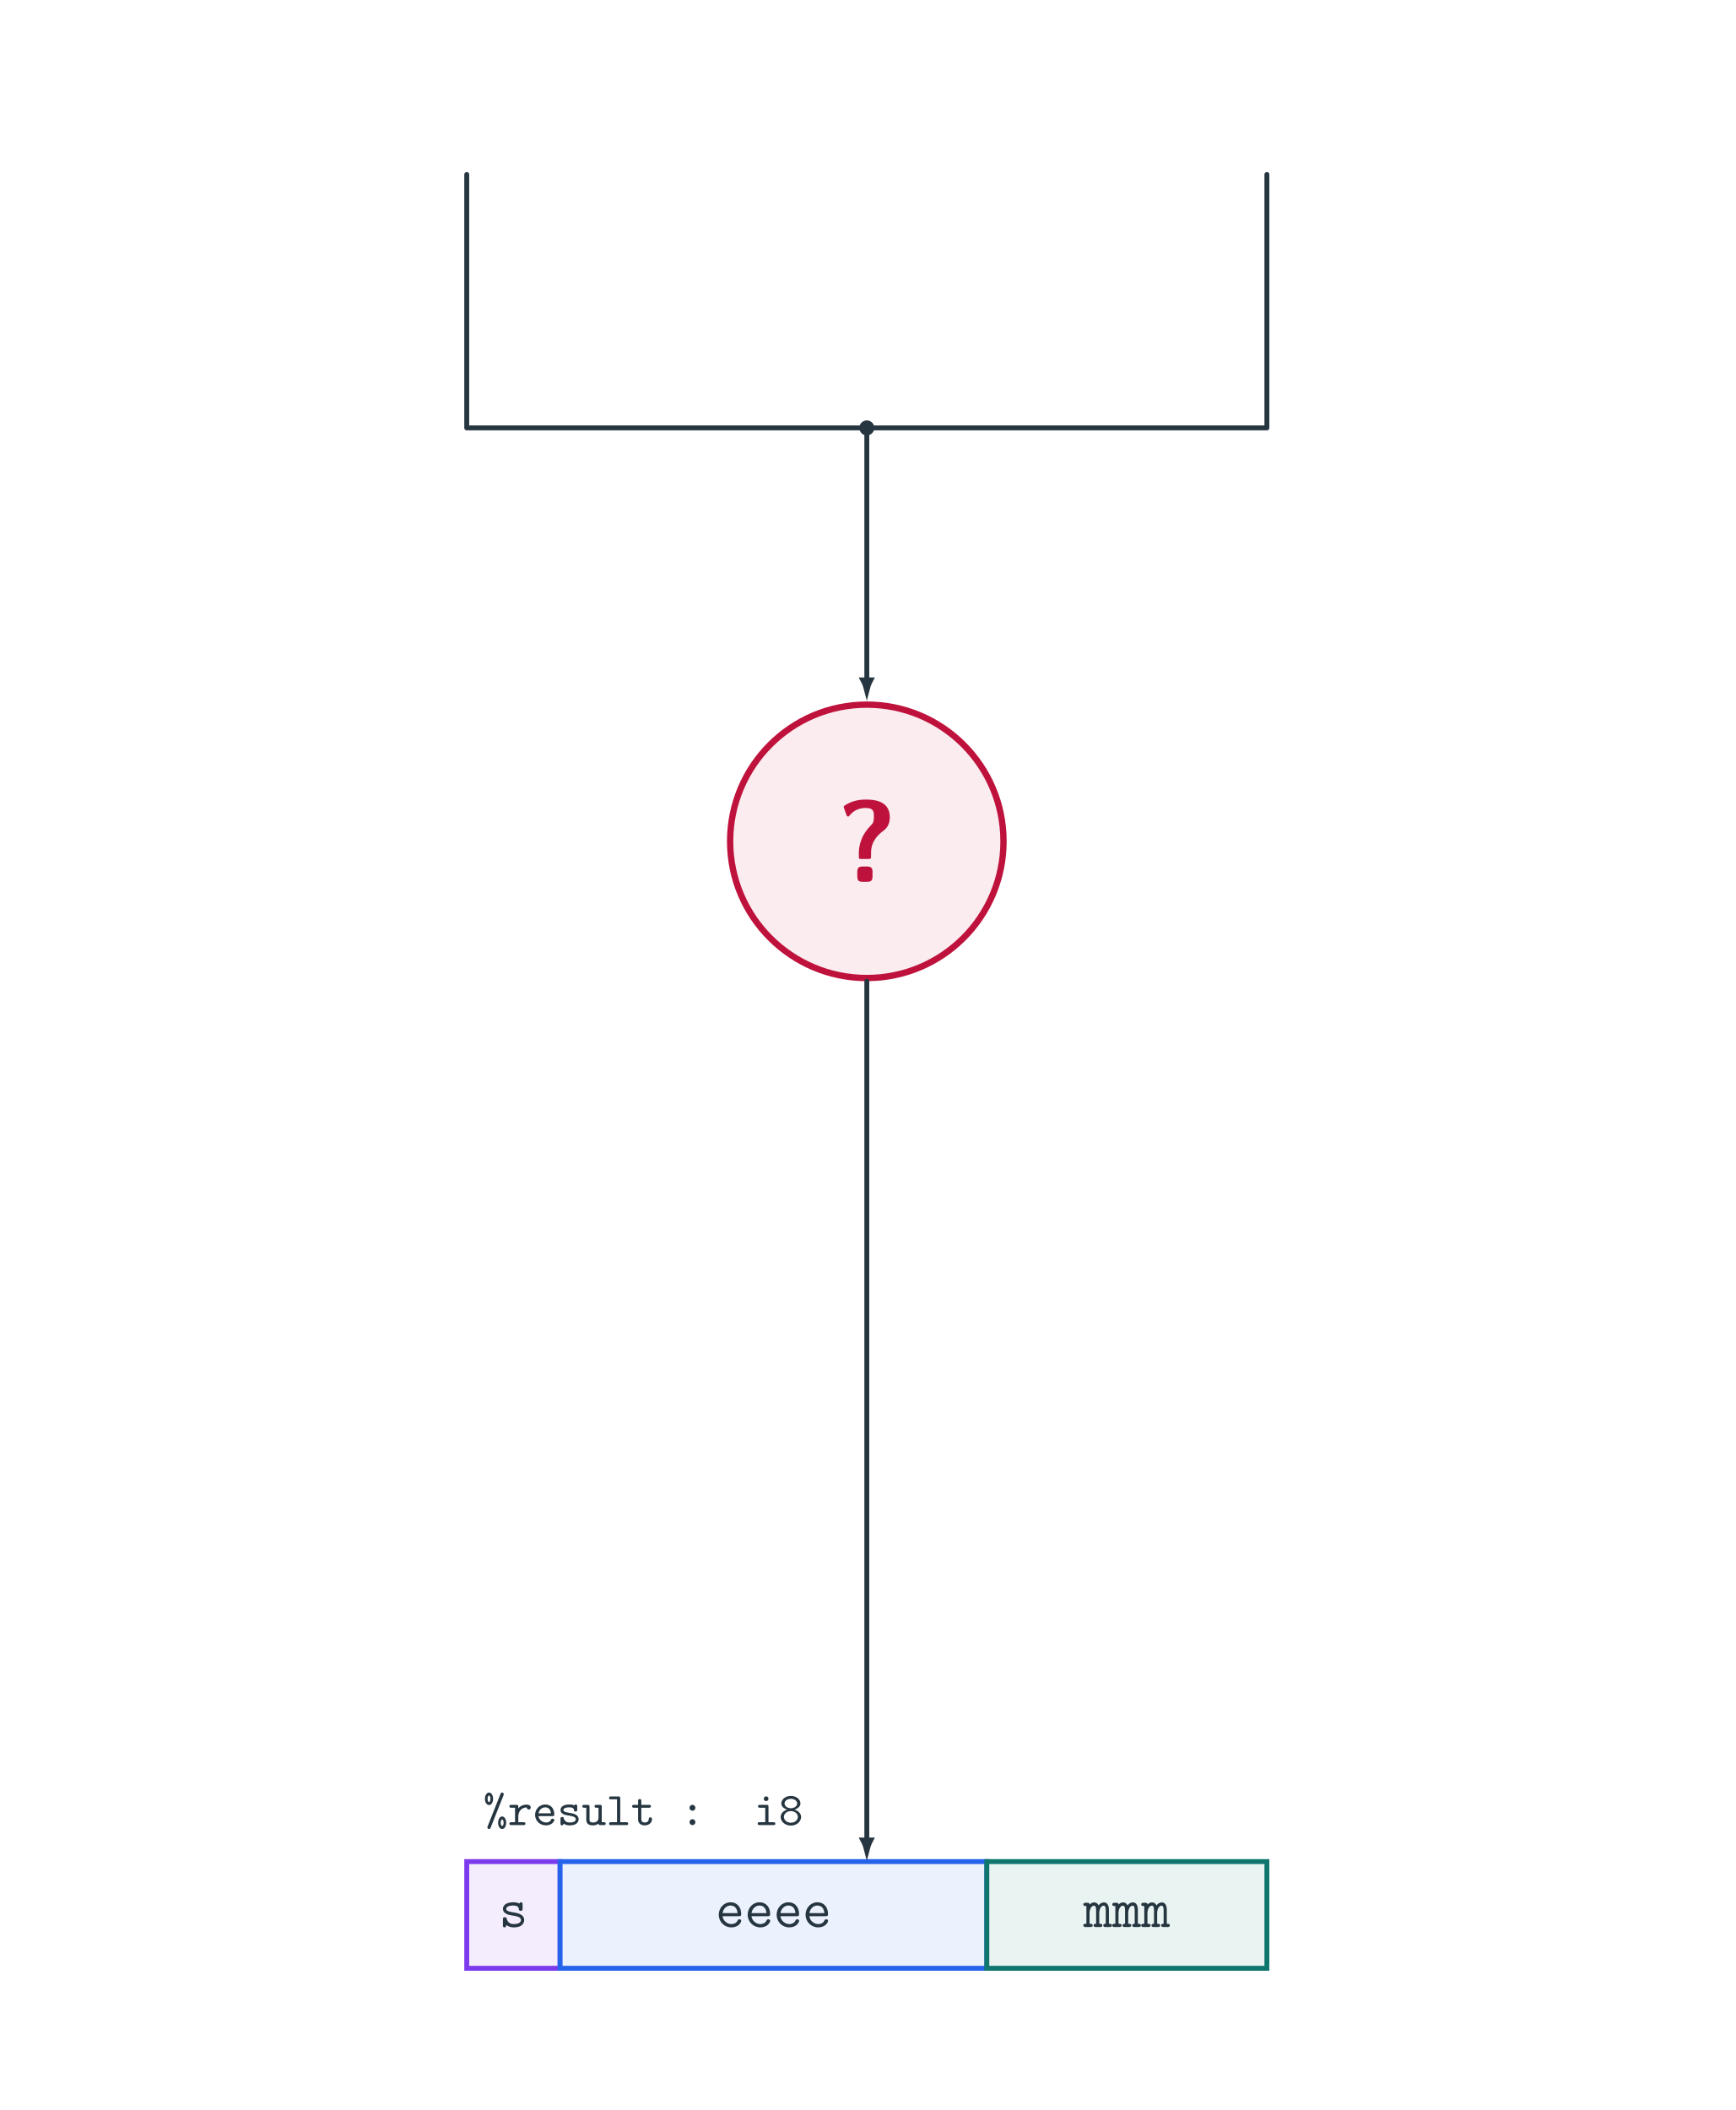
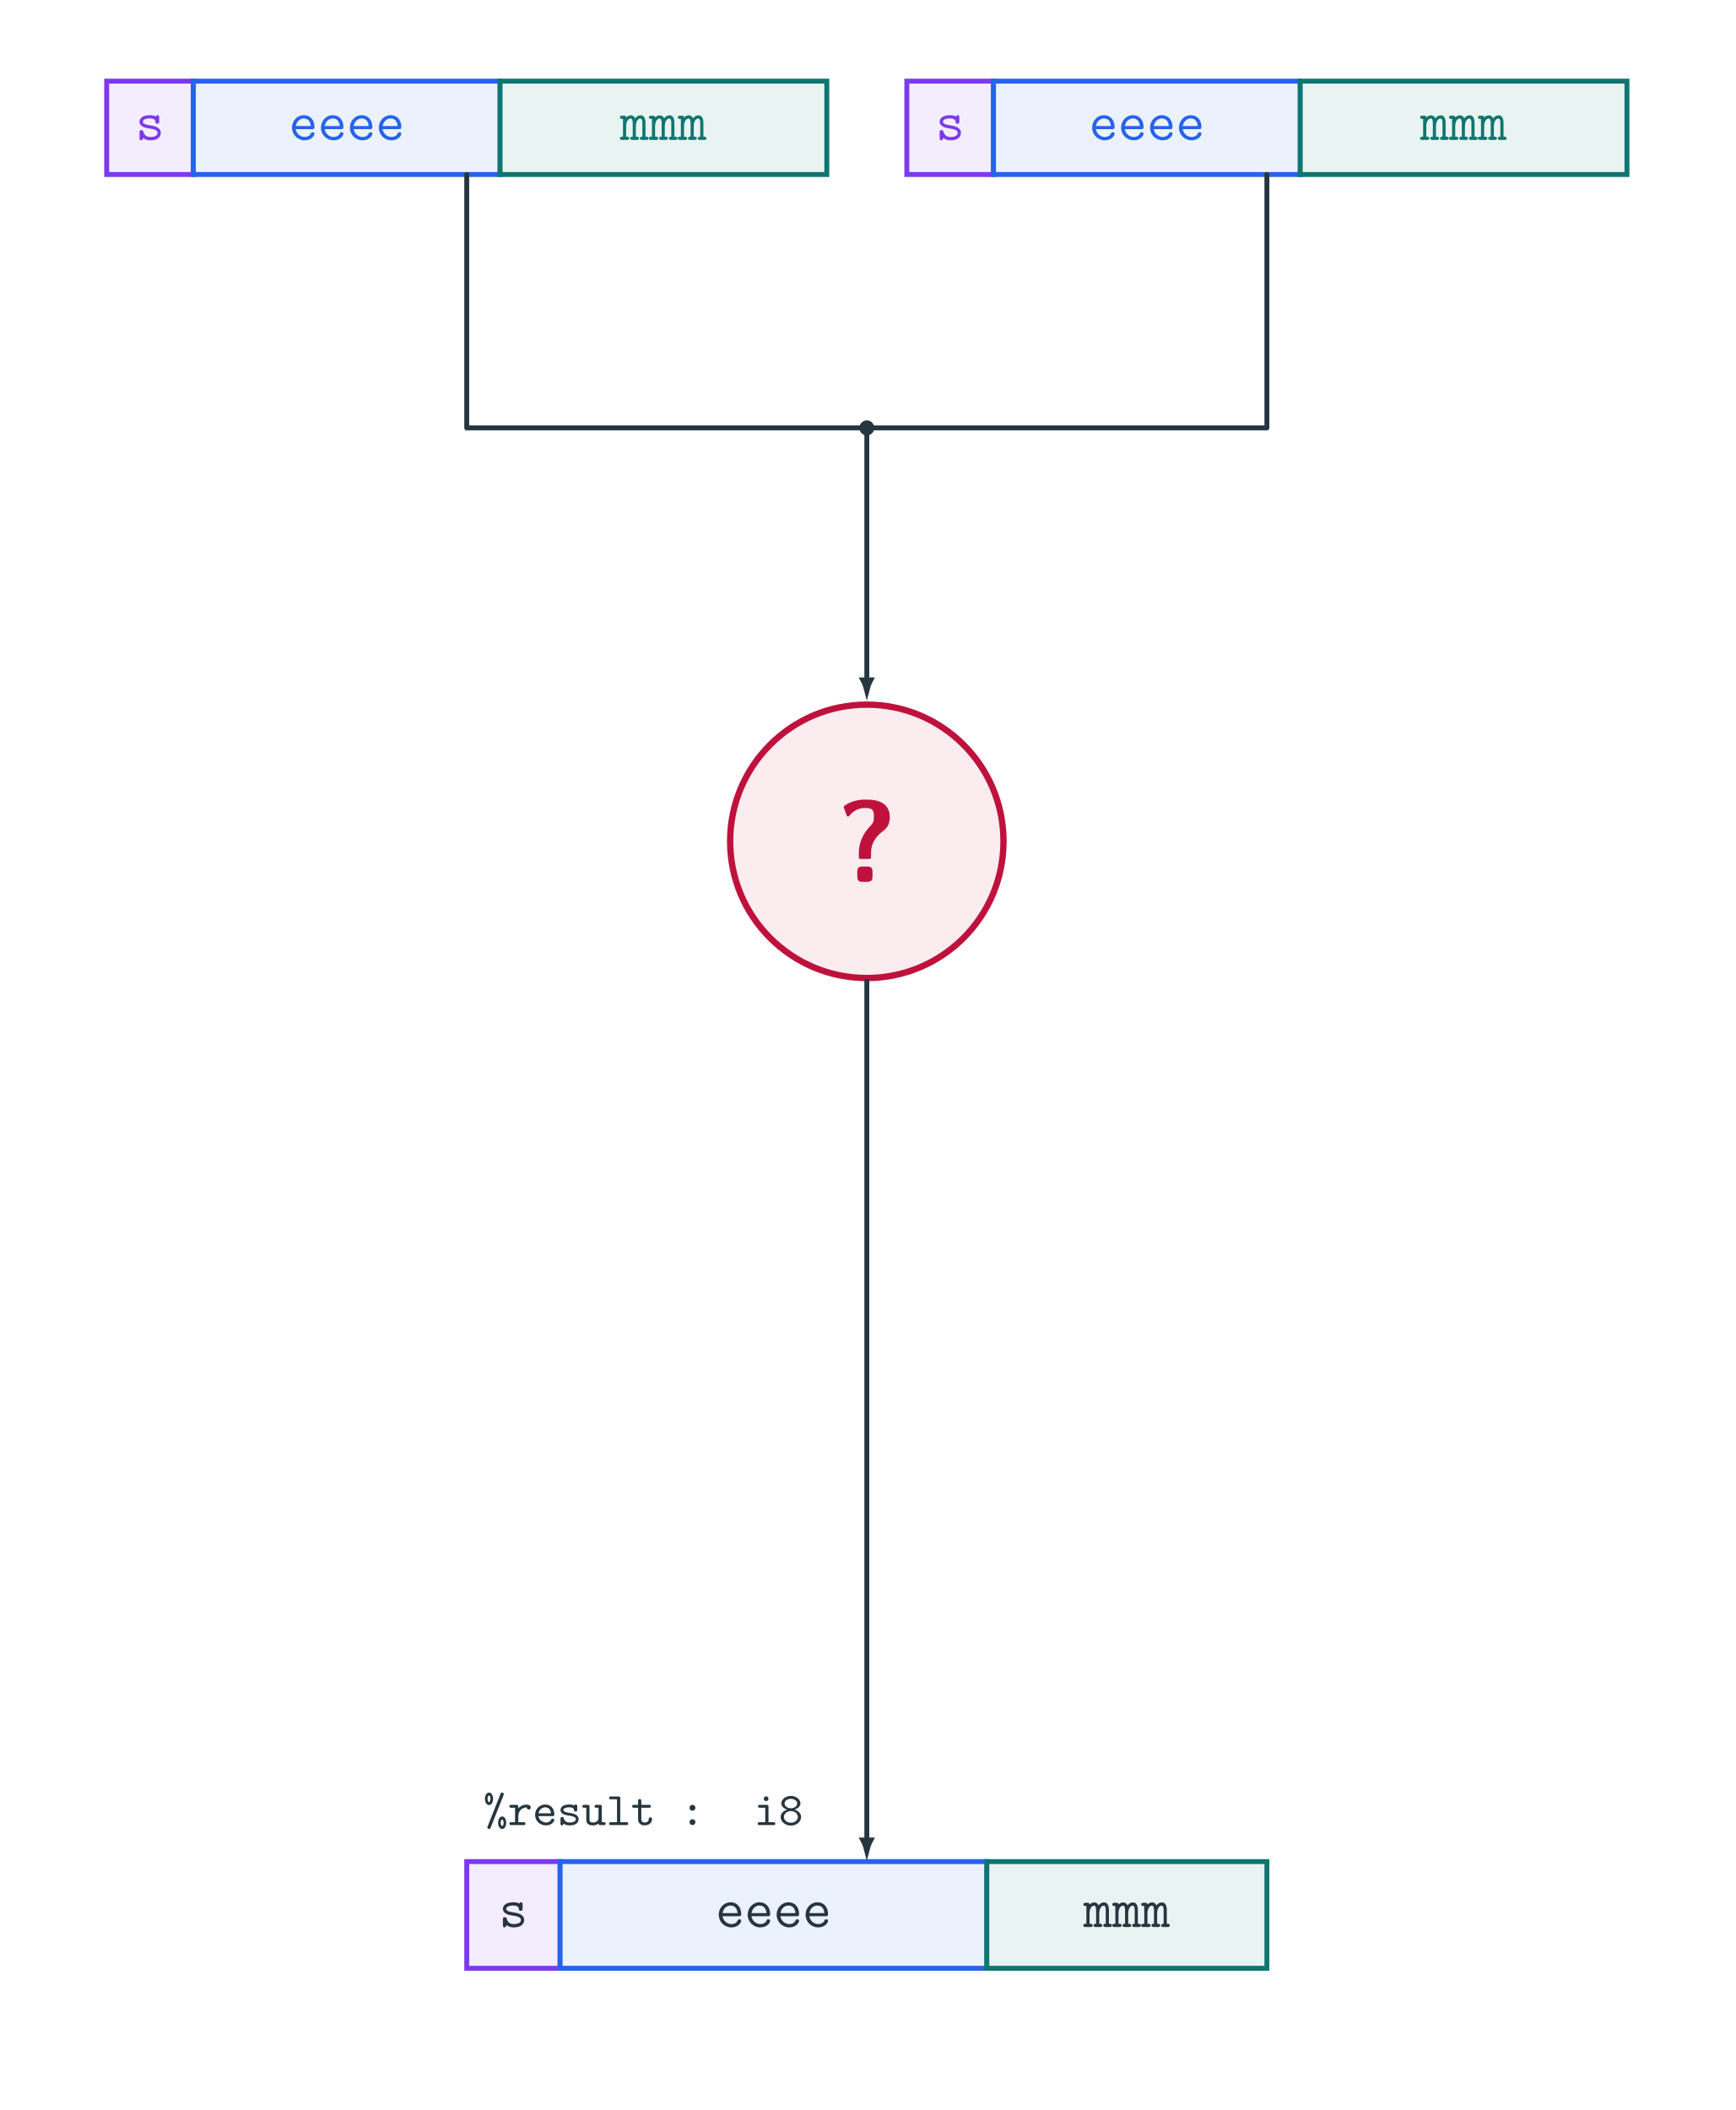
<svg xmlns="http://www.w3.org/2000/svg" xmlns:xlink="http://www.w3.org/1999/xlink" width="368.504pt" height="447.874pt" viewBox="0 0 368.504 447.874">
  <defs>
    <g>
      <g id="glyph-0-0">
        <path d="M 5.016 -4.797 C 5.016 -4.984 5.016 -5.25 4.672 -5.25 C 4.391 -5.25 4.328 -4.984 4.328 -4.969 C 3.844 -5.25 3.297 -5.25 3.062 -5.25 C 1.109 -5.25 0.844 -4.266 0.844 -3.859 C 0.844 -3.359 1.141 -3.031 1.547 -2.812 C 1.922 -2.594 2.266 -2.531 3.25 -2.375 C 3.719 -2.297 4.672 -2.141 4.672 -1.484 C 4.672 -1.031 4.266 -0.625 3.156 -0.625 C 2.391 -0.625 1.891 -0.922 1.641 -1.781 C 1.578 -1.953 1.547 -2.078 1.234 -2.078 C 0.844 -2.078 0.844 -1.844 0.844 -1.609 L 0.844 -0.375 C 0.844 -0.188 0.844 0.078 1.188 0.078 C 1.328 0.078 1.438 0.078 1.609 -0.422 C 2.156 0.031 2.781 0.078 3.156 0.078 C 5.359 0.078 5.359 -1.359 5.359 -1.484 C 5.359 -2.719 3.875 -2.969 3.312 -3.062 C 2.25 -3.234 1.547 -3.359 1.547 -3.859 C 1.547 -4.172 1.906 -4.562 3.031 -4.562 C 4.172 -4.562 4.219 -4.016 4.234 -3.719 C 4.266 -3.469 4.484 -3.438 4.625 -3.438 C 5.016 -3.438 5.016 -3.656 5.016 -3.891 Z M 5.016 -4.797 " />
      </g>
      <g id="glyph-0-1">
        <path d="M 4.969 -2.297 C 5.219 -2.297 5.438 -2.297 5.438 -2.734 C 5.438 -4.125 4.656 -5.25 3.156 -5.25 C 1.781 -5.25 0.672 -4.062 0.672 -2.609 C 0.672 -1.094 1.875 0.078 3.344 0.078 C 4.875 0.078 5.438 -0.984 5.438 -1.297 C 5.438 -1.375 5.422 -1.641 5.047 -1.641 C 4.828 -1.641 4.75 -1.547 4.672 -1.375 C 4.375 -0.688 3.609 -0.625 3.375 -0.625 C 2.391 -0.625 1.594 -1.375 1.469 -2.297 Z M 1.484 -2.953 C 1.641 -3.969 2.406 -4.562 3.156 -4.562 C 4.359 -4.562 4.609 -3.547 4.656 -2.953 Z M 1.484 -2.953 " />
      </g>
      <g id="glyph-0-2">
        <path d="M 5.406 -3.609 C 5.406 -3.875 5.406 -5.219 4.359 -5.219 C 3.938 -5.219 3.531 -5.031 3.219 -4.578 C 3.141 -4.766 2.875 -5.219 2.297 -5.219 C 1.766 -5.219 1.391 -4.875 1.297 -4.766 C 1.297 -5.141 1.031 -5.141 0.828 -5.141 L 0.469 -5.141 C 0.297 -5.141 -0.016 -5.141 -0.016 -4.797 C -0.016 -4.453 0.266 -4.453 0.625 -4.453 L 0.625 -0.688 C 0.25 -0.688 -0.016 -0.688 -0.016 -0.344 C -0.016 0 0.297 0 0.469 0 L 1.469 0 C 1.641 0 1.953 0 1.953 -0.344 C 1.953 -0.688 1.672 -0.688 1.297 -0.688 L 1.297 -2.891 C 1.297 -3.891 1.734 -4.531 2.25 -4.531 C 2.594 -4.531 2.688 -4.109 2.688 -3.547 L 2.688 -0.688 C 2.484 -0.688 2.156 -0.688 2.156 -0.344 C 2.156 0 2.484 0 2.656 0 L 3.516 0 C 3.688 0 4 0 4 -0.344 C 4 -0.688 3.719 -0.688 3.359 -0.688 L 3.359 -2.891 C 3.359 -3.891 3.781 -4.531 4.312 -4.531 C 4.641 -4.531 4.734 -4.109 4.734 -3.547 L 4.734 -0.688 C 4.531 -0.688 4.219 -0.688 4.219 -0.344 C 4.219 0 4.531 0 4.703 0 L 5.578 0 C 5.734 0 6.047 0 6.047 -0.344 C 6.047 -0.688 5.781 -0.688 5.406 -0.688 Z M 5.406 -3.609 " />
      </g>
      <g id="glyph-1-0">
        <path d="M 4.297 -6.344 C 4.328 -6.438 4.344 -6.484 4.344 -6.562 C 4.344 -6.734 4.203 -6.906 4 -6.906 C 3.766 -6.906 3.688 -6.719 3.641 -6.594 L 0.922 0.266 C 0.891 0.359 0.859 0.406 0.859 0.484 C 0.859 0.672 1.031 0.828 1.219 0.828 C 1.453 0.828 1.516 0.641 1.562 0.531 Z M 4.859 -0.5 C 4.859 -1.234 4.5 -1.828 4 -1.828 C 3.5 -1.828 3.141 -1.234 3.141 -0.5 C 3.141 0.234 3.5 0.828 4 0.828 C 4.5 0.828 4.859 0.234 4.859 -0.5 Z M 4 0.203 C 3.875 0.203 3.688 -0.062 3.688 -0.5 C 3.688 -0.938 3.875 -1.203 4 -1.203 C 4.125 -1.203 4.312 -0.938 4.312 -0.5 C 4.312 -0.062 4.125 0.203 4 0.203 Z M 2.078 -5.578 C 2.078 -6.344 1.688 -6.906 1.219 -6.906 C 0.734 -6.906 0.344 -6.328 0.344 -5.578 C 0.344 -4.812 0.734 -4.25 1.219 -4.25 C 1.703 -4.25 2.078 -4.828 2.078 -5.578 Z M 1.219 -4.859 C 1.094 -4.859 0.906 -5.141 0.906 -5.578 C 0.906 -5.984 1.078 -6.297 1.219 -6.297 C 1.344 -6.297 1.516 -5.984 1.516 -5.578 C 1.516 -5.141 1.328 -4.859 1.219 -4.859 Z M 1.219 -4.859 " />
      </g>
      <g id="glyph-1-1">
        <path d="M 2.203 -1.844 C 2.203 -2.781 2.797 -3.75 4 -3.75 C 4.016 -3.5 4.188 -3.297 4.422 -3.297 C 4.641 -3.297 4.844 -3.469 4.844 -3.734 C 4.844 -3.938 4.734 -4.344 3.906 -4.344 C 3.391 -4.344 2.75 -4.172 2.203 -3.547 L 2.203 -3.875 C 2.203 -4.188 2.156 -4.297 1.812 -4.297 L 0.719 -4.297 C 0.562 -4.297 0.312 -4.297 0.312 -3.984 C 0.312 -3.688 0.562 -3.688 0.719 -3.688 L 1.516 -3.688 L 1.516 -0.609 L 0.719 -0.609 C 0.562 -0.609 0.312 -0.609 0.312 -0.312 C 0.312 0 0.562 0 0.719 0 L 3.312 0 C 3.469 0 3.719 0 3.719 -0.297 C 3.719 -0.609 3.469 -0.609 3.312 -0.609 L 2.203 -0.609 Z M 2.203 -1.844 " />
      </g>
      <g id="glyph-1-2">
        <path d="M 4.219 -1.906 C 4.422 -1.906 4.625 -1.906 4.625 -2.266 C 4.625 -3.406 3.984 -4.375 2.688 -4.375 C 1.5 -4.375 0.547 -3.391 0.547 -2.156 C 0.547 -0.953 1.547 0.062 2.844 0.062 C 4.156 0.062 4.625 -0.844 4.625 -1.078 C 4.625 -1.359 4.328 -1.359 4.266 -1.359 C 4.094 -1.359 4.016 -1.328 3.938 -1.141 C 3.719 -0.641 3.188 -0.547 2.906 -0.547 C 2.156 -0.547 1.406 -1.047 1.25 -1.906 Z M 1.266 -2.5 C 1.406 -3.219 1.984 -3.766 2.688 -3.766 C 3.203 -3.766 3.828 -3.516 3.906 -2.5 Z M 1.266 -2.5 " />
      </g>
      <g id="glyph-1-3">
        <path d="M 2.969 -2.531 C 2.734 -2.578 2.531 -2.609 2.297 -2.656 C 2 -2.703 1.328 -2.812 1.328 -3.203 C 1.328 -3.469 1.641 -3.766 2.594 -3.766 C 3.406 -3.766 3.547 -3.469 3.578 -3.219 C 3.594 -3.047 3.609 -2.875 3.922 -2.875 C 4.266 -2.875 4.266 -3.078 4.266 -3.281 L 4.266 -3.969 C 4.266 -4.125 4.266 -4.375 3.969 -4.375 C 3.734 -4.375 3.688 -4.234 3.672 -4.172 C 3.234 -4.375 2.797 -4.375 2.609 -4.375 C 0.953 -4.375 0.719 -3.562 0.719 -3.203 C 0.719 -2.297 1.766 -2.125 2.672 -1.984 C 3.172 -1.906 3.969 -1.766 3.969 -1.25 C 3.969 -0.875 3.594 -0.547 2.688 -0.547 C 2.219 -0.547 1.656 -0.656 1.406 -1.438 C 1.359 -1.609 1.328 -1.719 1.062 -1.719 C 0.719 -1.719 0.719 -1.516 0.719 -1.312 L 0.719 -0.344 C 0.719 -0.188 0.719 0.062 1.016 0.062 C 1.109 0.062 1.266 0.047 1.391 -0.312 C 1.875 0.047 2.406 0.062 2.672 0.062 C 4.25 0.062 4.562 -0.766 4.562 -1.25 C 4.562 -2.281 3.281 -2.484 2.969 -2.531 Z M 2.969 -2.531 " />
      </g>
      <g id="glyph-1-4">
        <path d="M 3.562 -0.312 C 3.578 0 3.781 0 3.969 0 L 4.688 0 C 4.844 0 5.094 0 5.094 -0.312 C 5.094 -0.609 4.844 -0.609 4.703 -0.609 L 4.25 -0.609 L 4.25 -3.875 C 4.25 -4.188 4.188 -4.297 3.859 -4.297 L 3.125 -4.297 C 2.969 -4.297 2.719 -4.297 2.719 -3.984 C 2.719 -3.688 2.969 -3.688 3.109 -3.688 L 3.562 -3.688 L 3.562 -1.562 C 3.562 -0.672 2.75 -0.547 2.438 -0.547 C 1.656 -0.547 1.656 -0.875 1.656 -1.188 L 1.656 -3.875 C 1.656 -4.188 1.594 -4.297 1.25 -4.297 L 0.531 -4.297 C 0.375 -4.297 0.125 -4.297 0.125 -3.984 C 0.125 -3.688 0.375 -3.688 0.516 -3.688 L 0.969 -3.688 L 0.969 -1.141 C 0.969 -0.172 1.656 0.062 2.375 0.062 C 2.781 0.062 3.188 -0.047 3.562 -0.312 Z M 3.562 -0.312 " />
      </g>
      <g id="glyph-1-5">
        <path d="M 2.953 -5.672 C 2.953 -5.984 2.891 -6.078 2.562 -6.078 L 0.984 -6.078 C 0.828 -6.078 0.578 -6.078 0.578 -5.766 C 0.578 -5.469 0.844 -5.469 0.969 -5.469 L 2.266 -5.469 L 2.266 -0.609 L 0.984 -0.609 C 0.828 -0.609 0.578 -0.609 0.578 -0.297 C 0.578 0 0.844 0 0.969 0 L 4.25 0 C 4.406 0 4.641 0 4.641 -0.297 C 4.641 -0.609 4.406 -0.609 4.25 -0.609 L 2.953 -0.609 Z M 2.953 -5.672 " />
      </g>
      <g id="glyph-1-6">
        <path d="M 2.203 -3.688 L 3.844 -3.688 C 3.984 -3.688 4.234 -3.688 4.234 -3.984 C 4.234 -4.297 4 -4.297 3.844 -4.297 L 2.203 -4.297 L 2.203 -5.109 C 2.203 -5.297 2.203 -5.516 1.875 -5.516 C 1.516 -5.516 1.516 -5.312 1.516 -5.109 L 1.516 -4.297 L 0.656 -4.297 C 0.5 -4.297 0.25 -4.297 0.25 -3.984 C 0.25 -3.688 0.5 -3.688 0.641 -3.688 L 1.516 -3.688 L 1.516 -1.25 C 1.516 -0.297 2.203 0.062 2.922 0.062 C 3.656 0.062 4.469 -0.375 4.469 -1.25 C 4.469 -1.438 4.469 -1.641 4.125 -1.641 C 3.797 -1.641 3.781 -1.438 3.781 -1.266 C 3.766 -0.641 3.203 -0.547 2.969 -0.547 C 2.203 -0.547 2.203 -1.062 2.203 -1.312 Z M 2.203 -3.688 " />
      </g>
      <g id="glyph-1-7">
        <path d="M 3.234 -3.656 C 3.234 -4.031 2.938 -4.297 2.625 -4.297 C 2.234 -4.297 1.984 -3.984 1.984 -3.672 C 1.984 -3.297 2.297 -3.047 2.609 -3.047 C 2.984 -3.047 3.234 -3.359 3.234 -3.656 Z M 3.234 -0.609 C 3.234 -0.984 2.938 -1.25 2.625 -1.25 C 2.234 -1.25 1.984 -0.938 1.984 -0.625 C 1.984 -0.266 2.297 0 2.609 0 C 2.984 0 3.234 -0.312 3.234 -0.609 Z M 3.234 -0.609 " />
      </g>
      <g id="glyph-1-8">
        <path d="M 3.078 -3.875 C 3.078 -4.188 3.016 -4.297 2.672 -4.297 L 1.266 -4.297 C 1.109 -4.297 0.859 -4.297 0.859 -3.984 C 0.859 -3.688 1.109 -3.688 1.266 -3.688 L 2.391 -3.688 L 2.391 -0.609 L 1.188 -0.609 C 1.031 -0.609 0.781 -0.609 0.781 -0.297 C 0.781 0 1.031 0 1.188 0 L 4.125 0 C 4.266 0 4.531 0 4.531 -0.297 C 4.531 -0.609 4.266 -0.609 4.125 -0.609 L 3.078 -0.609 Z M 3.078 -5.594 C 3.078 -5.875 2.859 -6.094 2.578 -6.094 C 2.297 -6.094 2.078 -5.875 2.078 -5.594 C 2.078 -5.312 2.297 -5.094 2.578 -5.094 C 2.859 -5.094 3.078 -5.312 3.078 -5.594 Z M 3.078 -5.594 " />
      </g>
      <g id="glyph-1-9">
        <path d="M 2.609 -3.578 C 1.875 -3.578 1.266 -4.031 1.266 -4.594 C 1.266 -5.109 1.828 -5.578 2.609 -5.578 C 3.391 -5.578 3.953 -5.109 3.953 -4.594 C 3.953 -4.016 3.328 -3.578 2.609 -3.578 Z M 3.391 -3.281 C 4.188 -3.547 4.641 -4.031 4.641 -4.594 C 4.641 -5.422 3.797 -6.188 2.609 -6.188 C 1.406 -6.188 0.578 -5.406 0.578 -4.594 C 0.578 -4.031 1.031 -3.531 1.828 -3.281 C 1.078 -3.062 0.438 -2.484 0.438 -1.734 C 0.438 -0.766 1.359 0.109 2.609 0.109 C 3.859 0.109 4.781 -0.766 4.781 -1.734 C 4.781 -2.484 4.125 -3.062 3.391 -3.281 Z M 2.609 -0.5 C 1.781 -0.5 1.125 -1.062 1.125 -1.734 C 1.125 -2.344 1.703 -2.969 2.609 -2.969 C 3.516 -2.969 4.094 -2.344 4.094 -1.734 C 4.094 -1.062 3.438 -0.5 2.609 -0.5 Z M 2.609 -0.5 " />
      </g>
      <g id="glyph-2-0">
        <path d="M 7.328 -6.188 C 7.328 -8.781 9.078 -10.172 9.953 -10.844 C 10.672 -11.359 11.312 -12.203 11.312 -13.719 C 11.312 -17.453 7.453 -17.453 6.188 -17.453 C 5.625 -17.453 3.984 -17.453 2.25 -16.516 C 1.938 -16.328 1.516 -16.109 1.516 -15.891 C 1.516 -15.859 1.516 -15.797 1.641 -15.5 L 2.078 -14.281 C 2.172 -13.984 2.234 -13.859 2.453 -13.859 C 2.594 -13.859 2.641 -13.906 2.766 -14.078 C 3.734 -15.25 4.906 -15.672 6.109 -15.672 C 7.75 -15.672 7.938 -15.125 7.938 -13.828 C 7.938 -12.641 7.719 -12.422 7.203 -11.875 C 4.734 -9.359 4.734 -6.75 4.734 -5.922 C 4.734 -5.625 4.734 -5.125 4.75 -5.047 C 4.844 -4.844 5 -4.844 5.422 -4.844 L 6.641 -4.844 C 7.297 -4.844 7.328 -4.875 7.328 -5.516 Z M 4.406 -1.188 C 4.406 -0.297 4.672 0 5.594 0 L 6.453 0 C 7.406 0 7.641 -0.328 7.641 -1.188 L 7.641 -2.047 C 7.641 -2.844 7.469 -3.25 6.453 -3.25 L 5.594 -3.25 C 4.656 -3.25 4.406 -2.922 4.406 -2.047 Z M 4.406 -1.188 " />
      </g>
    </g>
  </defs>
+   <path fill-rule="nonzero" fill="rgb(95.377%, 93.047%, 99.364%)" fill-opacity="1" stroke-width="1.046" stroke-linecap="butt" stroke-linejoin="miter" stroke="rgb(48.627%, 22.745%, 92.94%)" stroke-opacity="1" stroke-miterlimit="10" d="M -161.577 9.922 L -161.577 -9.922 L -143.15 -9.922 L -143.15 9.922 Z M -161.577 9.922 " transform="matrix(0.998656, 0, 0, -0.998656, 184.0043, 27.1309)" />
+   <path fill-rule="nonzero" fill="rgb(92.307%, 94.495%, 99.294%)" fill-opacity="1" stroke-width="1.046" stroke-linecap="butt" stroke-linejoin="miter" stroke="rgb(14.51%, 38.823%, 92.157%)" stroke-opacity="1" stroke-miterlimit="10" d="M -143.15 9.922 L -143.15 -9.922 L -77.953 -9.922 L -77.953 9.922 Z M -143.15 9.922 " transform="matrix(0.998656, 0, 0, -0.998656, 184.0043, 27.1309)" />
+   <path fill-rule="nonzero" fill="rgb(91.53%, 95.163%, 94.881%)" fill-opacity="1" stroke-width="1.046" stroke-linecap="butt" stroke-linejoin="miter" stroke="rgb(5.881%, 46.274%, 43.137%)" stroke-opacity="1" stroke-miterlimit="10" d="M -77.953 9.922 L -77.953 -9.922 L -8.504 -9.922 L -8.504 9.922 Z M -77.953 9.922 " transform="matrix(0.998656, 0, 0, -0.998656, 184.0043, 27.1309)" />
+   <g fill="rgb(48.627%, 22.745%, 92.94%)" fill-opacity="1">
+     <use xlink:href="#glyph-0-0" x="28.775" y="29.701" />
+   </g>
+   <g fill="rgb(14.51%, 38.823%, 92.157%)" fill-opacity="1">
+     <use xlink:href="#glyph-0-1" x="61.314" y="29.701" />
+     <use xlink:href="#glyph-0-1" x="67.458" y="29.701" />
+     <use xlink:href="#glyph-0-1" x="73.602" y="29.701" />
+     <use xlink:href="#glyph-0-1" x="79.746" y="29.701" />
+   </g>
+   <g fill="rgb(5.881%, 46.274%, 43.137%)" fill-opacity="1">
+     <use xlink:href="#glyph-0-2" x="131.619" y="29.701" />
+     <use xlink:href="#glyph-0-2" x="137.763" y="29.701" />
+     <use xlink:href="#glyph-0-2" x="143.907" y="29.701" />
+   </g>
+   <path fill-rule="nonzero" fill="rgb(95.377%, 93.047%, 99.364%)" fill-opacity="1" stroke-width="1.046" stroke-linecap="butt" stroke-linejoin="miter" stroke="rgb(48.627%, 22.745%, 92.94%)" stroke-opacity="1" stroke-miterlimit="10" d="M 8.503 9.922 L 8.503 -9.922 L 26.93 -9.922 L 26.93 9.922 Z M 8.503 9.922 " transform="matrix(0.998656, 0, 0, -0.998656, 184.0043, 27.1309)" />
+   <path fill-rule="nonzero" fill="rgb(92.307%, 94.495%, 99.294%)" fill-opacity="1" stroke-width="1.046" stroke-linecap="butt" stroke-linejoin="miter" stroke="rgb(14.51%, 38.823%, 92.157%)" stroke-opacity="1" stroke-miterlimit="10" d="M 26.93 9.922 L 26.93 -9.922 L 92.127 -9.922 L 92.127 9.922 Z M 26.93 9.922 " transform="matrix(0.998656, 0, 0, -0.998656, 184.0043, 27.1309)" />
+   <path fill-rule="nonzero" fill="rgb(91.53%, 95.163%, 94.881%)" fill-opacity="1" stroke-width="1.046" stroke-linecap="butt" stroke-linejoin="miter" stroke="rgb(5.881%, 46.274%, 43.137%)" stroke-opacity="1" stroke-miterlimit="10" d="M 92.127 9.922 L 92.127 -9.922 L 161.576 -9.922 L 161.576 9.922 Z M 92.127 9.922 " transform="matrix(0.998656, 0, 0, -0.998656, 184.0043, 27.1309)" />
+   <g fill="rgb(48.627%, 22.745%, 92.94%)" fill-opacity="1">
+     <use xlink:href="#glyph-0-0" x="198.625" y="29.701" />
+   </g>
+   <g fill="rgb(14.51%, 38.823%, 92.157%)" fill-opacity="1">
+     <use xlink:href="#glyph-0-1" x="231.165" y="29.701" />
+     <use xlink:href="#glyph-0-1" x="237.309" y="29.701" />
+     <use xlink:href="#glyph-0-1" x="243.453" y="29.701" />
+     <use xlink:href="#glyph-0-1" x="249.596" y="29.701" />
+   </g>
+   <g fill="rgb(5.881%, 46.274%, 43.137%)" fill-opacity="1">
+     <use xlink:href="#glyph-0-2" x="301.468" y="29.701" />
+     <use xlink:href="#glyph-0-2" x="307.612" y="29.701" />
+     <use xlink:href="#glyph-0-2" x="313.756" y="29.701" />
+   </g>
  <path fill-rule="nonzero" fill="rgb(95.377%, 93.047%, 99.364%)" fill-opacity="1" stroke-width="1.046" stroke-linecap="butt" stroke-linejoin="miter" stroke="rgb(48.627%, 22.745%, 92.94%)" stroke-opacity="1" stroke-miterlimit="10" d="M -85.041 -368.509 L -85.041 -391.188 L -65.197 -391.188 L -65.197 -368.509 Z M -85.041 -368.509 " transform="matrix(0.998656, 0, 0, -0.998656, 184.0043, 27.1309)" />
  <path fill-rule="nonzero" fill="rgb(92.307%, 94.495%, 99.294%)" fill-opacity="1" stroke-width="1.046" stroke-linecap="butt" stroke-linejoin="miter" stroke="rgb(14.51%, 38.823%, 92.157%)" stroke-opacity="1" stroke-miterlimit="10" d="M -65.197 -368.509 L -65.197 -391.188 L 25.51 -391.188 L 25.51 -368.509 Z M -65.197 -368.509 " transform="matrix(0.998656, 0, 0, -0.998656, 184.0043, 27.1309)" />
  <path fill-rule="nonzero" fill="rgb(91.53%, 95.163%, 94.881%)" fill-opacity="1" stroke-width="1.046" stroke-linecap="butt" stroke-linejoin="miter" stroke="rgb(5.881%, 46.274%, 43.137%)" stroke-opacity="1" stroke-miterlimit="10" d="M 25.51 -368.509 L 25.51 -391.188 L 85.04 -391.188 L 85.04 -368.509 Z M 25.51 -368.509 " transform="matrix(0.998656, 0, 0, -0.998656, 184.0043, 27.1309)" />
  <g fill="rgb(14.902%, 21.175%, 25.098%)" fill-opacity="1">
    <use xlink:href="#glyph-0-0" x="105.915" y="409.033" />
  </g>
  <g fill="rgb(14.902%, 21.175%, 25.098%)" fill-opacity="1">
    <use xlink:href="#glyph-0-1" x="151.902" y="409.033" />
    <use xlink:href="#glyph-0-1" x="158.045" y="409.033" />
    <use xlink:href="#glyph-0-1" x="164.189" y="409.033" />
    <use xlink:href="#glyph-0-1" x="170.333" y="409.033" />
  </g>
  <g fill="rgb(14.902%, 21.175%, 25.098%)" fill-opacity="1">
    <use xlink:href="#glyph-0-2" x="229.989" y="409.033" />
    <use xlink:href="#glyph-0-2" x="236.133" y="409.033" />
    <use xlink:href="#glyph-0-2" x="242.277" y="409.033" />
  </g>
  <g fill="rgb(14.902%, 21.175%, 25.098%)" fill-opacity="1">
    <use xlink:href="#glyph-1-0" x="102.594" y="387.398" />
    <use xlink:href="#glyph-1-1" x="107.817" y="387.398" />
    <use xlink:href="#glyph-1-2" x="113.041" y="387.398" />
    <use xlink:href="#glyph-1-3" x="118.264" y="387.398" />
    <use xlink:href="#glyph-1-4" x="123.487" y="387.398" />
    <use xlink:href="#glyph-1-5" x="128.711" y="387.398" />
    <use xlink:href="#glyph-1-6" x="133.934" y="387.398" />
  </g>
  <g fill="rgb(14.902%, 21.175%, 25.098%)" fill-opacity="1">
    <use xlink:href="#glyph-1-7" x="144.381" y="387.398" />
  </g>
  <g fill="rgb(14.902%, 21.175%, 25.098%)" fill-opacity="1">
    <use xlink:href="#glyph-1-8" x="160.051" y="387.398" />
    <use xlink:href="#glyph-1-9" x="165.274" y="387.398" />
  </g>
  <path fill-rule="nonzero" fill="rgb(97.96%, 92.563%, 93.883%)" fill-opacity="1" stroke-width="1.345" stroke-linecap="butt" stroke-linejoin="miter" stroke="rgb(74.509%, 7.059%, 23.528%)" stroke-opacity="1" stroke-miterlimit="10" d="M 29.054 -151.655 C 29.054 -135.61 16.048 -122.6 -0 -122.6 C -16.045 -122.6 -29.055 -135.61 -29.055 -151.655 C -29.055 -167.704 -16.045 -180.71 -0 -180.71 C 16.048 -180.71 29.054 -167.704 29.054 -151.655 Z M 29.054 -151.655 " transform="matrix(0.998656, 0, 0, -0.998656, 184.0043, 27.1309)" />
  <g fill="rgb(74.509%, 7.059%, 23.528%)" fill-opacity="1">
    <use xlink:href="#glyph-2-0" x="177.575" y="187.175" />
  </g>
  <path fill="none" stroke-width="1.046" stroke-linecap="round" stroke-linejoin="round" stroke="rgb(14.902%, 21.175%, 25.098%)" stroke-opacity="1" stroke-miterlimit="10" d="M -85.041 -9.922 L -85.041 -63.779 L -0 -63.779 " transform="matrix(0.998656, 0, 0, -0.998656, 184.0043, 27.1309)" />
  <path fill="none" stroke-width="1.046" stroke-linecap="round" stroke-linejoin="round" stroke="rgb(14.902%, 21.175%, 25.098%)" stroke-opacity="1" stroke-miterlimit="10" d="M 85.04 -9.922 L 85.04 -63.779 L -0 -63.779 " transform="matrix(0.998656, 0, 0, -0.998656, 184.0043, 27.1309)" />
  <path fill-rule="nonzero" fill="rgb(14.902%, 21.175%, 25.098%)" fill-opacity="1" d="M 185.598 90.824 C 185.598 89.945 184.883 89.234 184.004 89.234 C 183.125 89.234 182.414 89.945 182.414 90.824 C 182.414 91.703 183.125 92.418 184.004 92.418 C 184.883 92.418 185.598 91.703 185.598 90.824 Z M 185.598 90.824 " />
  <path fill="none" stroke-width="1.046" stroke-linecap="round" stroke-linejoin="round" stroke="rgb(14.902%, 21.175%, 25.098%)" stroke-opacity="1" stroke-miterlimit="10" d="M -0 -63.779 L -0 -117.335 " transform="matrix(0.998656, 0, 0, -0.998656, 184.0043, 27.1309)" />
  <path fill-rule="nonzero" fill="rgb(14.902%, 21.175%, 25.098%)" fill-opacity="1" stroke-width="1.02" stroke-linecap="round" stroke-linejoin="miter" stroke="rgb(14.902%, 21.175%, 25.098%)" stroke-opacity="1" stroke-miterlimit="10" d="M 2.241 -0 C 1.964 0.066 0.755 0.449 0 0.86 L 0 -0.861 C 0.755 -0.446 1.964 -0.067 2.241 -0 Z M 2.241 -0 " transform="matrix(0, 0.998656, 0.998656, 0, 184.0043, 144.3086)" />
  <path fill="none" stroke-width="1.046" stroke-linecap="round" stroke-linejoin="round" stroke="rgb(14.902%, 21.175%, 25.098%)" stroke-opacity="1" stroke-miterlimit="10" d="M -0 -181.382 L -0 -363.917 " transform="matrix(0.998656, 0, 0, -0.998656, 184.0043, 27.1309)" />
  <path fill-rule="nonzero" fill="rgb(14.902%, 21.175%, 25.098%)" fill-opacity="1" stroke-width="1.02" stroke-linecap="round" stroke-linejoin="miter" stroke="rgb(14.902%, 21.175%, 25.098%)" stroke-opacity="1" stroke-miterlimit="10" d="M 2.242 -0 C 1.964 0.066 0.755 0.449 0.001 0.86 L 0.001 -0.861 C 0.755 -0.446 1.964 -0.067 2.242 -0 Z M 2.242 -0 " transform="matrix(0, 0.998656, 0.998656, 0, 184.0043, 390.5581)" />
</svg>
